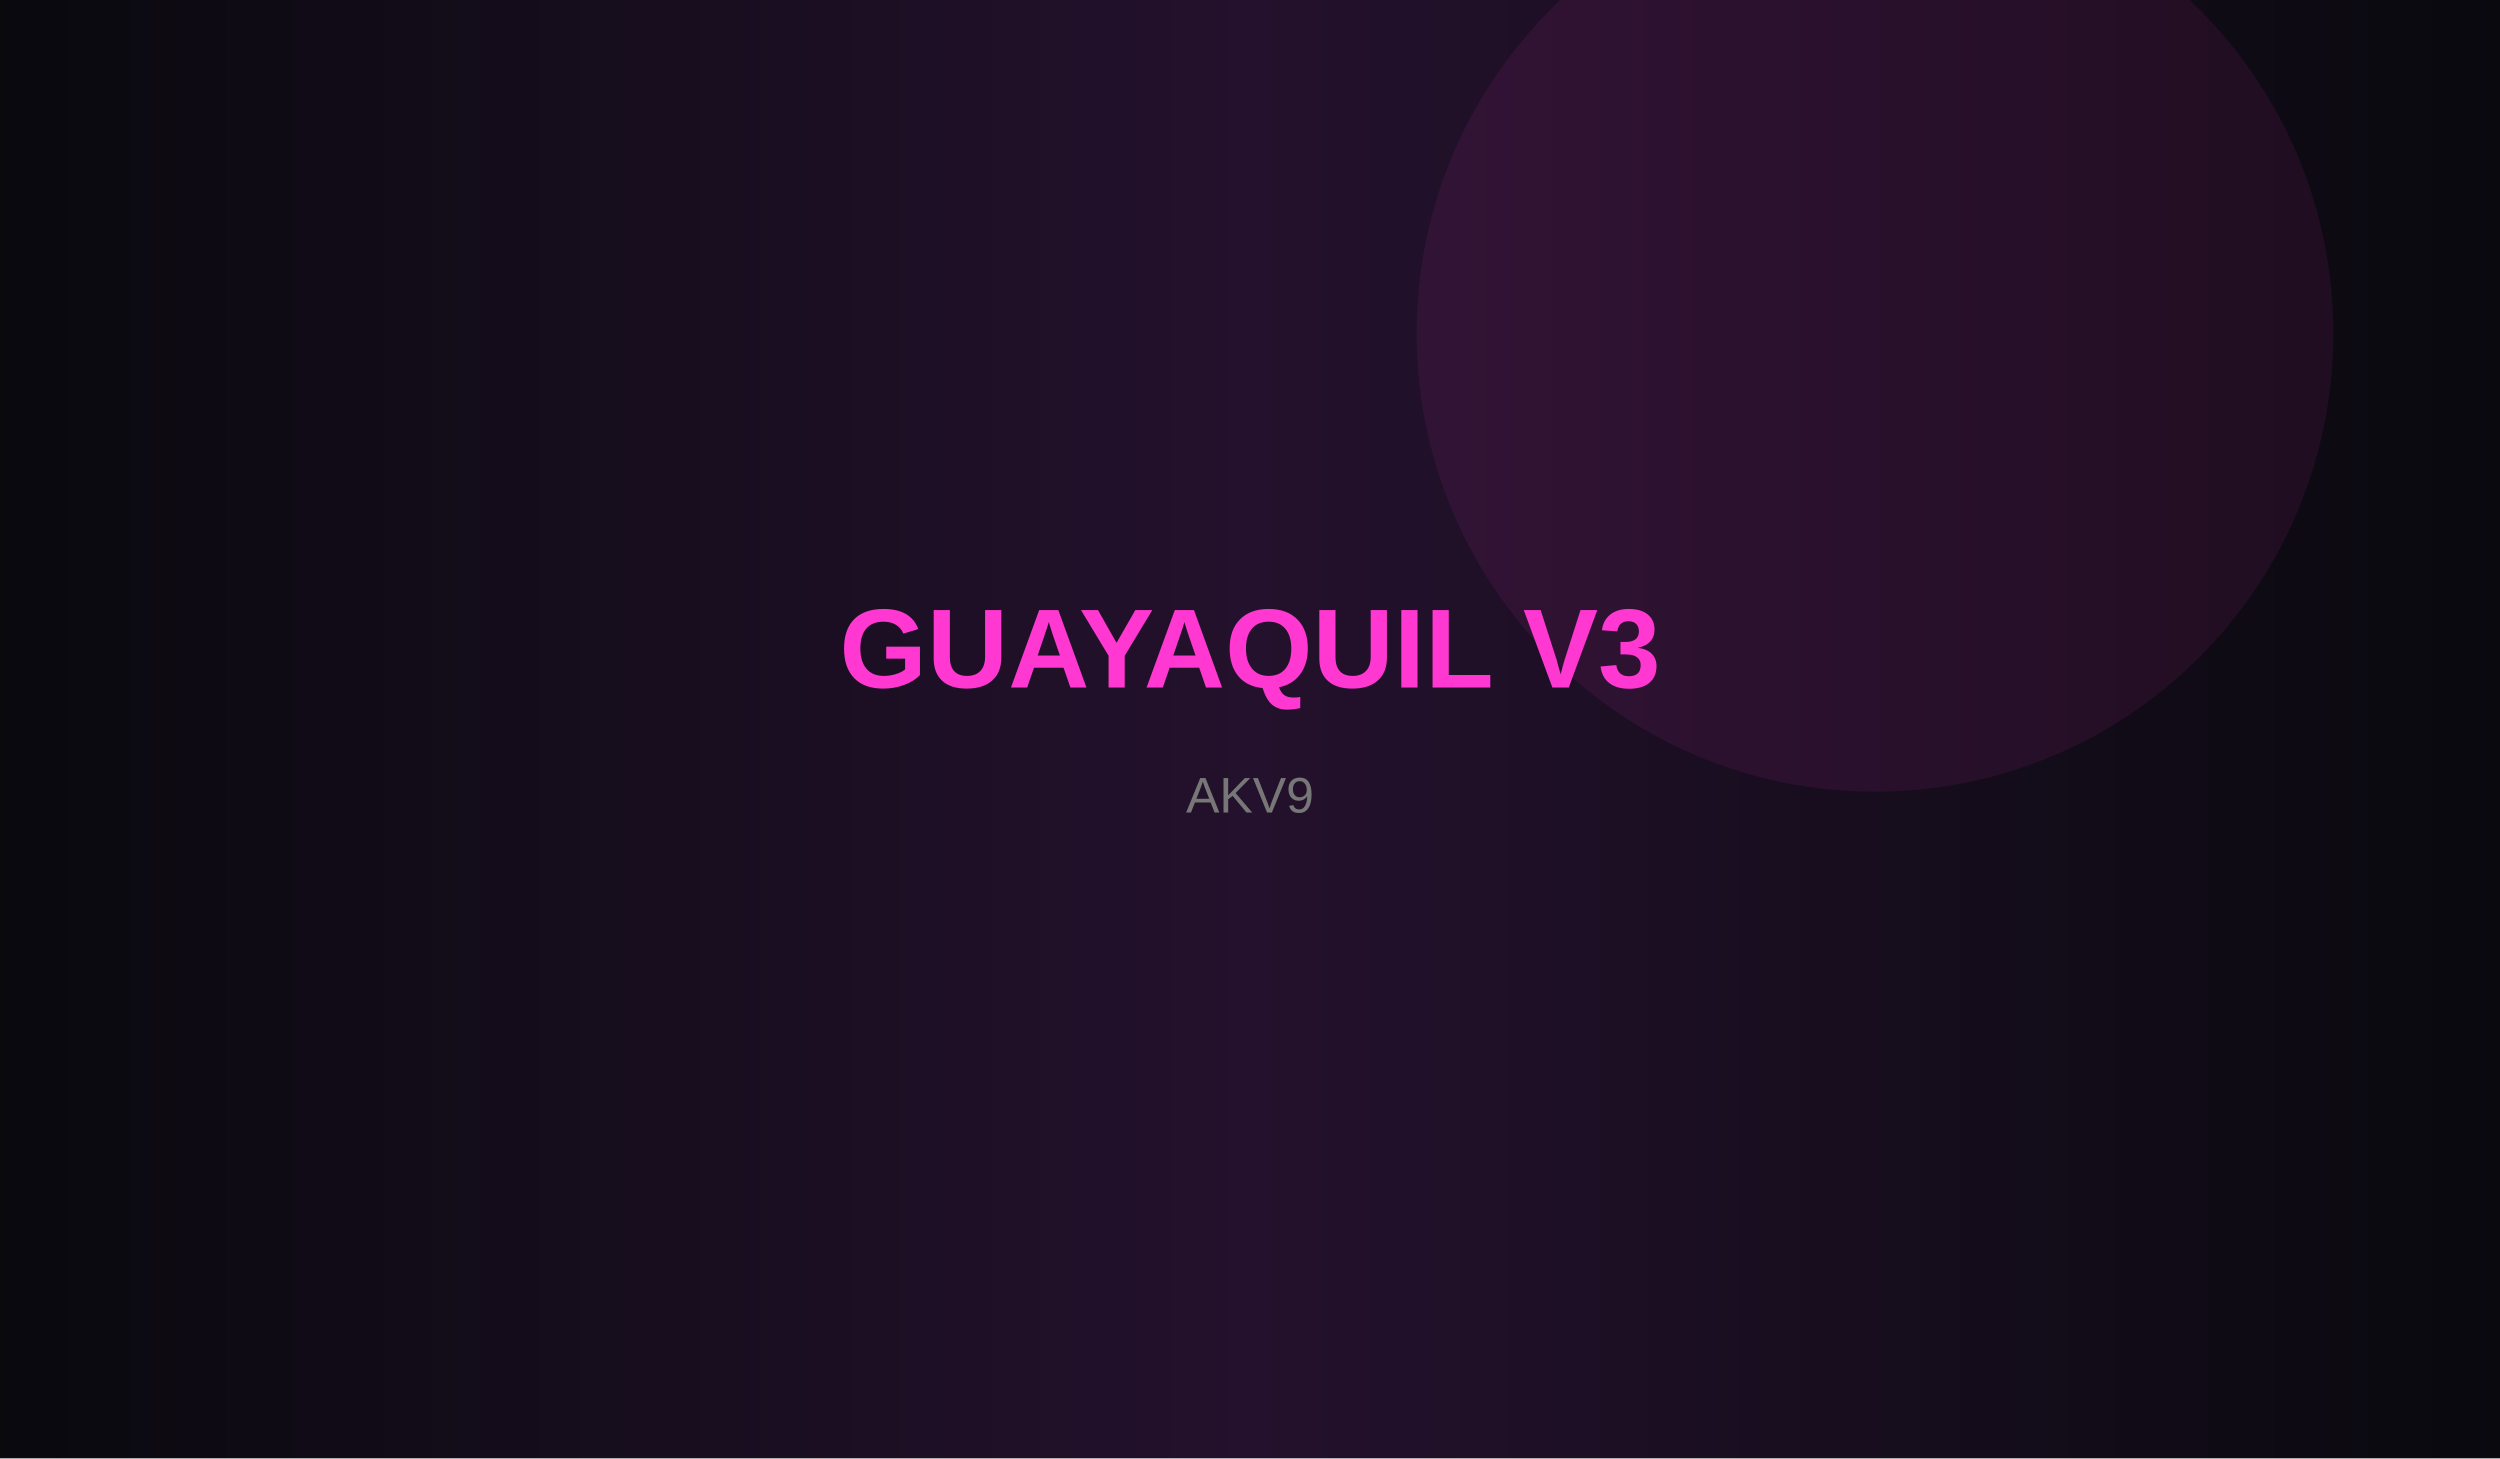
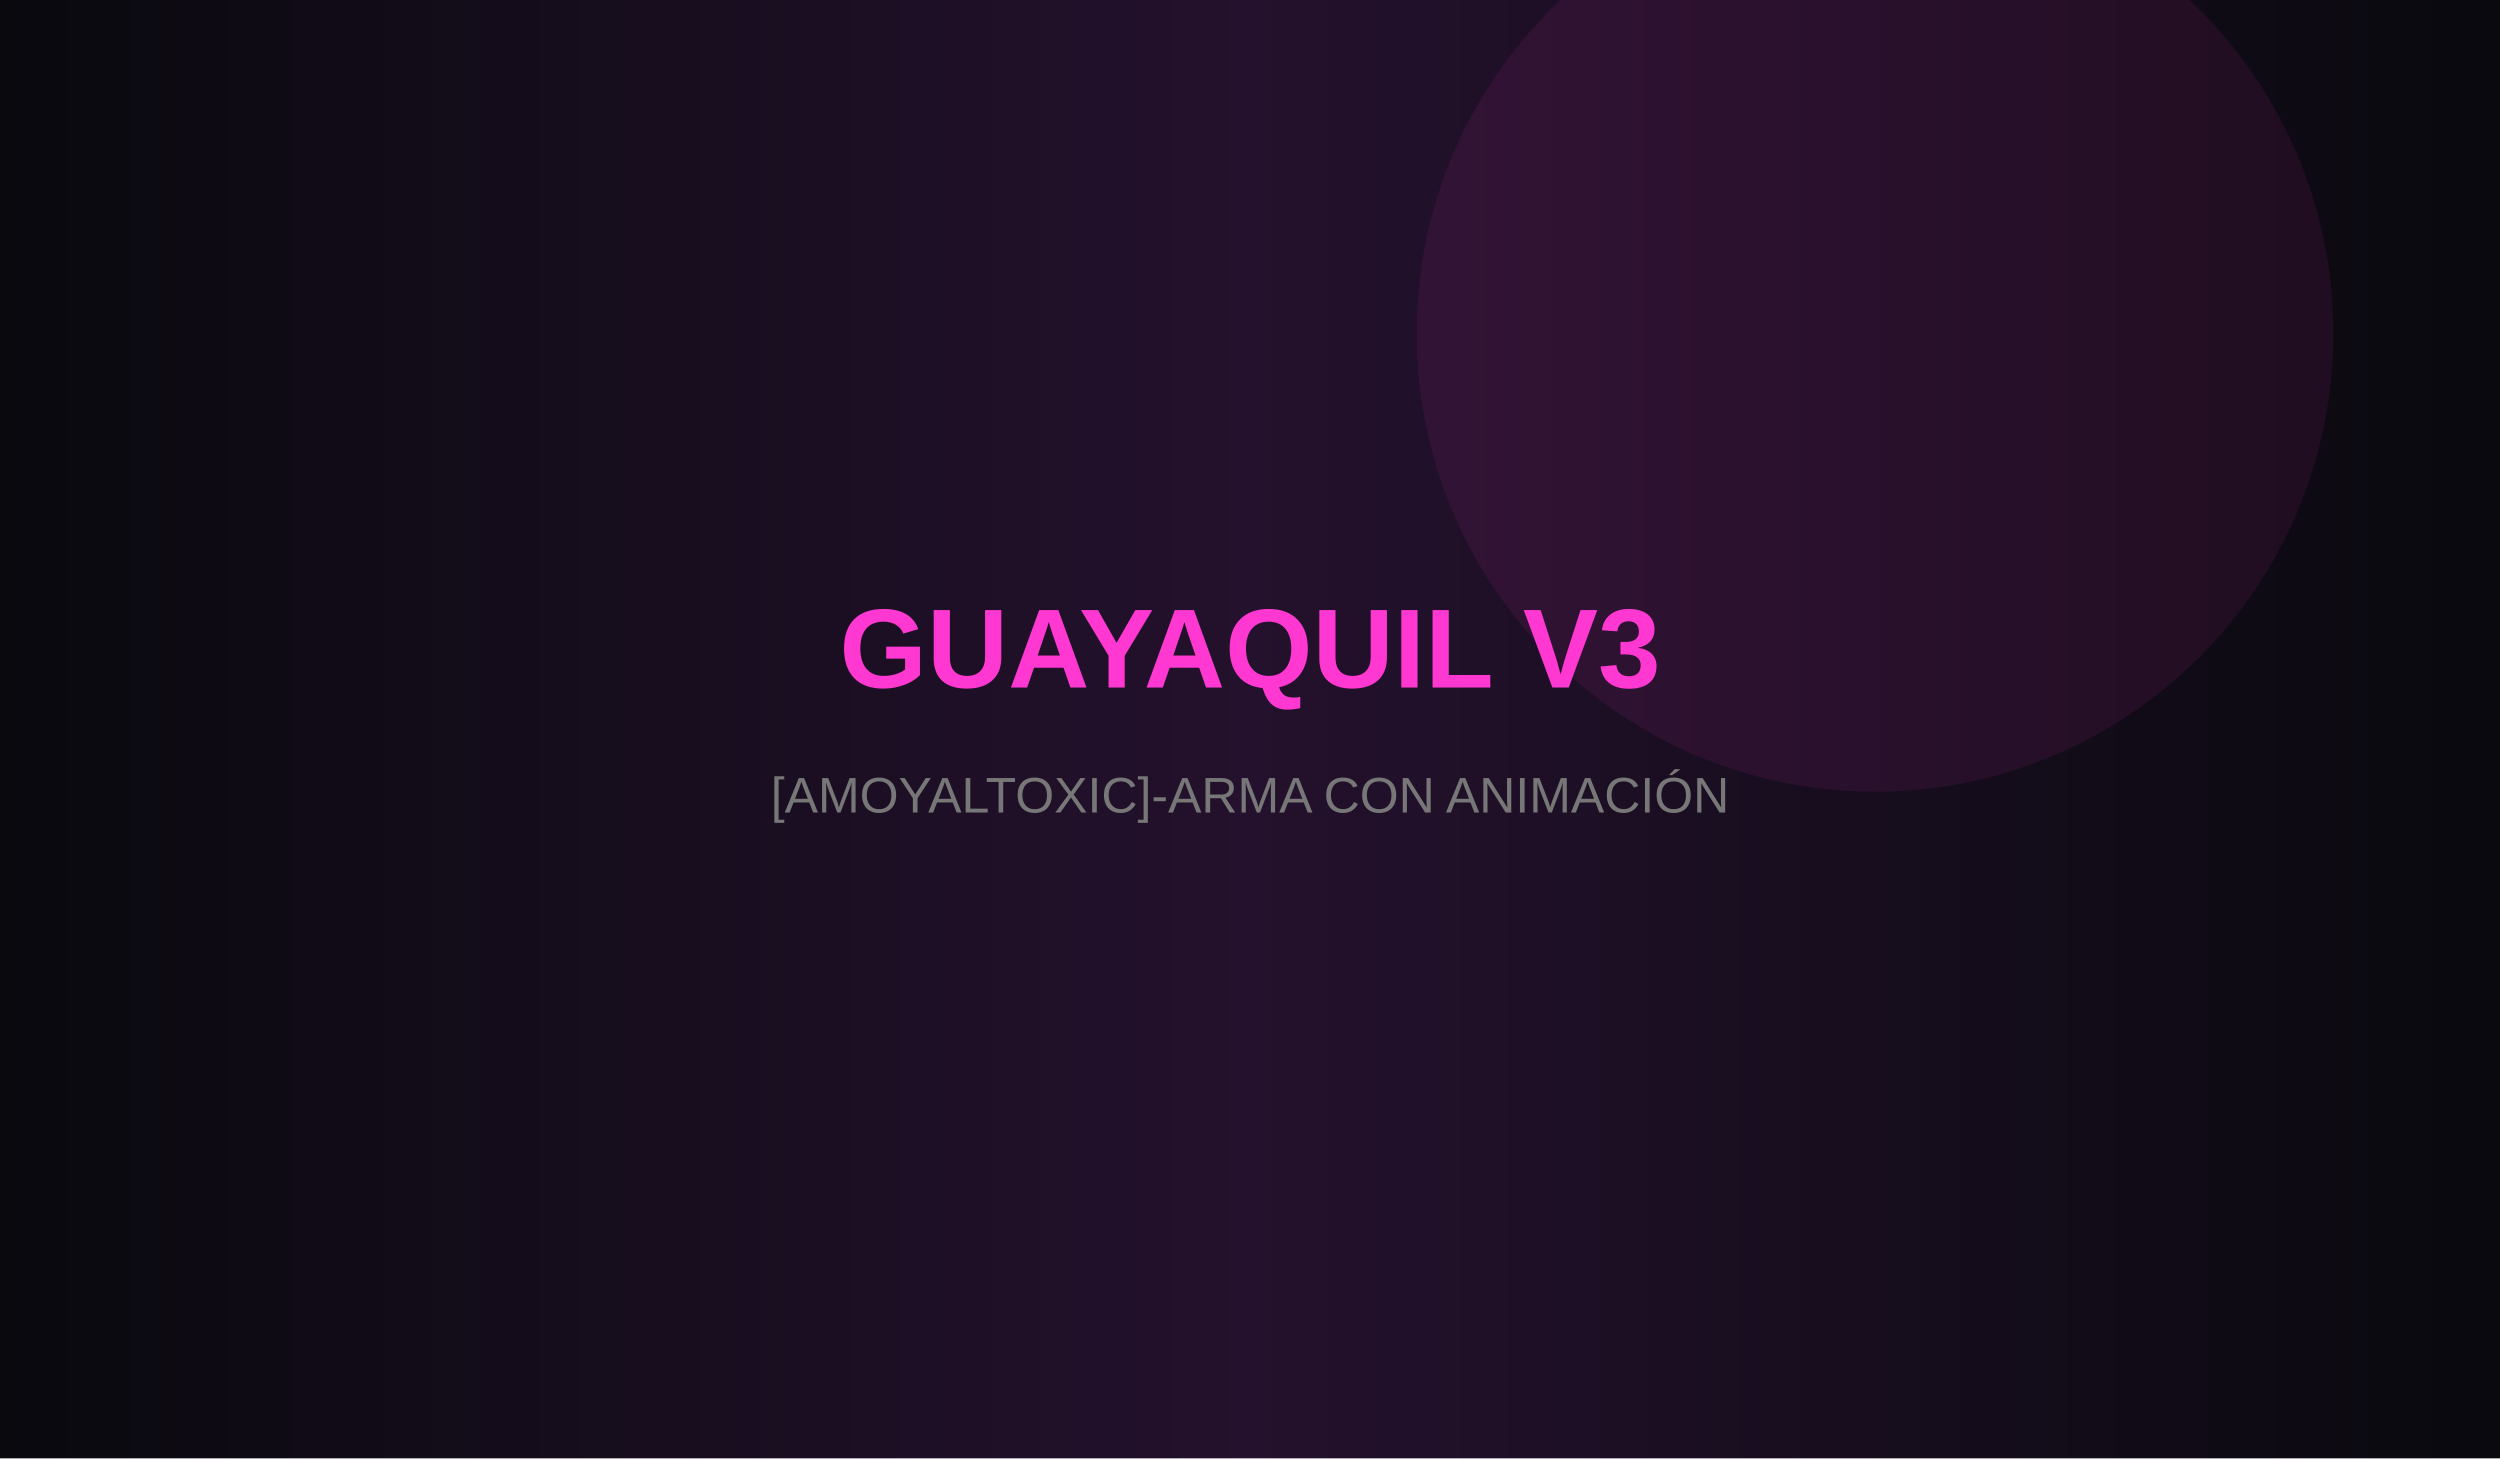
<svg xmlns="http://www.w3.org/2000/svg" width="1200" height="700" viewBox="0 0 1200 700">
  <defs>
    <linearGradient id="g" x1="0" x2="1">
      <stop stop-color="#09090e" />
      <stop offset=".5" stop-color="#24112d" />
      <stop offset="1" stop-color="#09090e" />
    </linearGradient>
  </defs>
  <rect width="1200" height="700" fill="url(#g)" />
  <circle cx="900" cy="160" r="220" fill="#ff38d1" opacity=".08" />
  <text x="600" y="330" text-anchor="middle" fill="#ff38d1" font-family="Arial" font-size="54" font-weight="900">GUAYAQUIL V3</text>
-   <text x="600" y="390" text-anchor="middle" fill="#777" font-family="Arial" font-size="24">AKV9</text>
+   <text x="600" y="390" text-anchor="middle" fill="#777" font-family="Arial" font-size="24">[AMOYALTOXIC]-ARMA CON ANIMACIÓN</text>
</svg>
